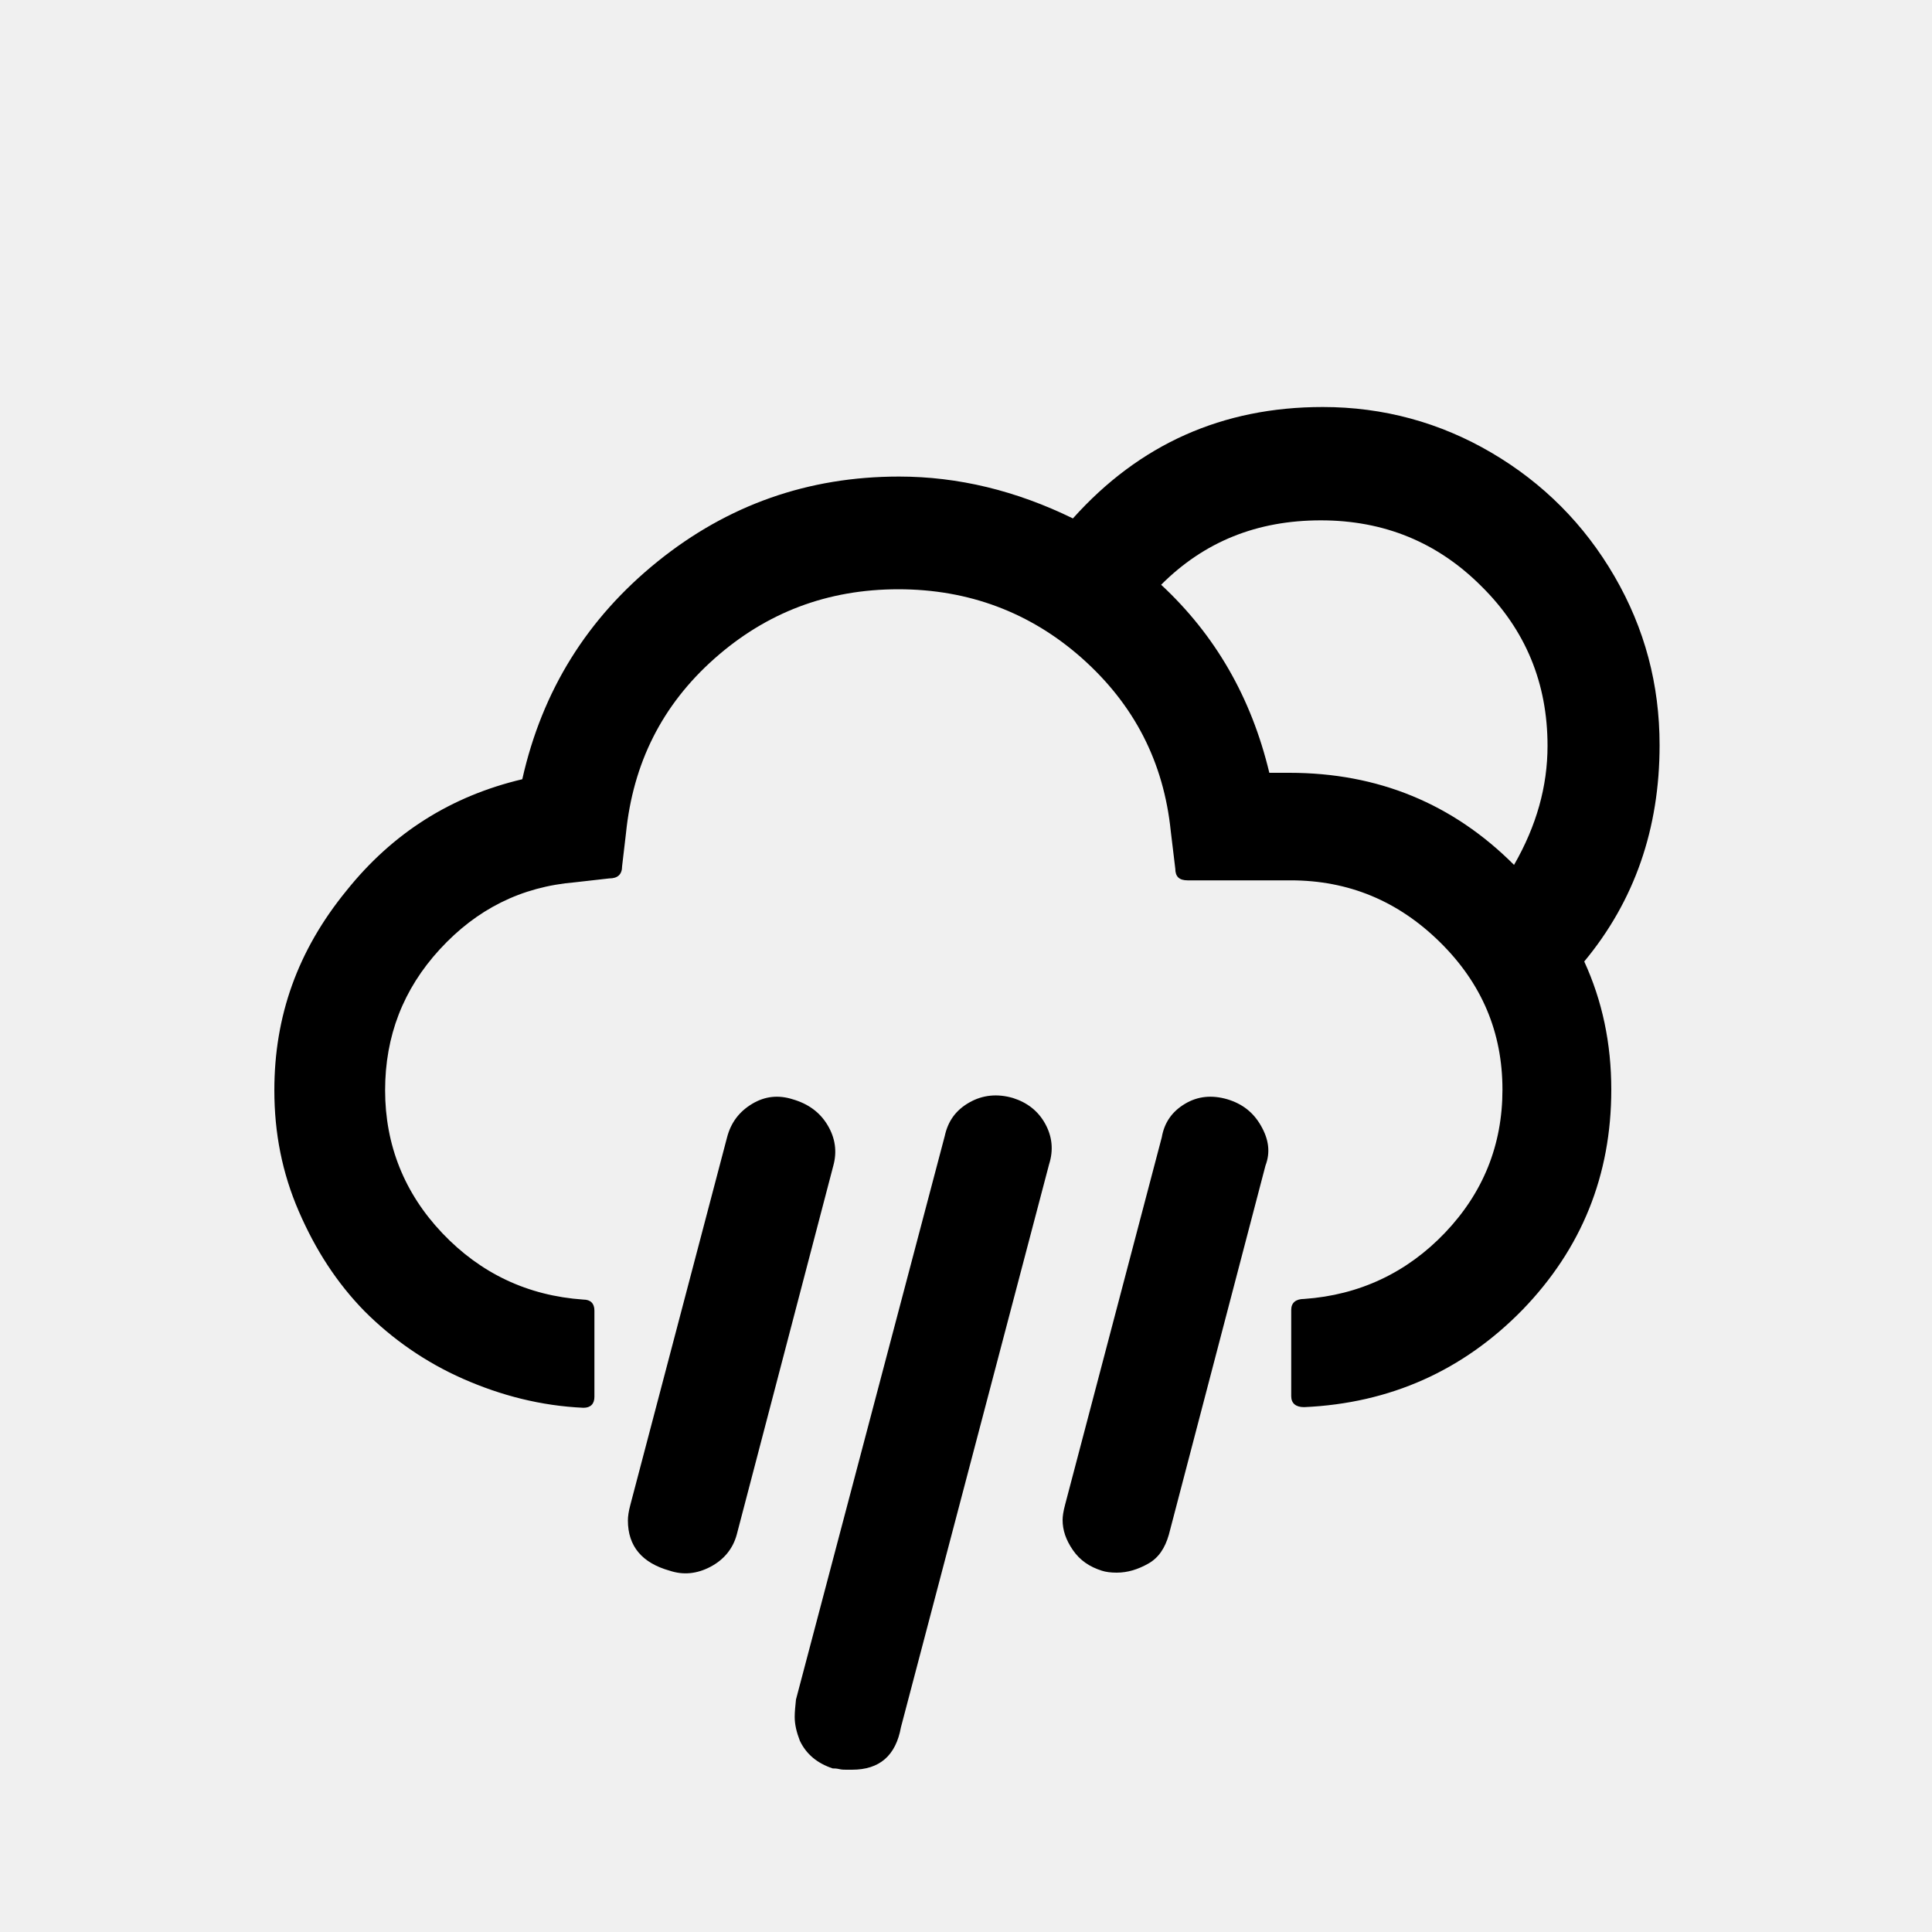
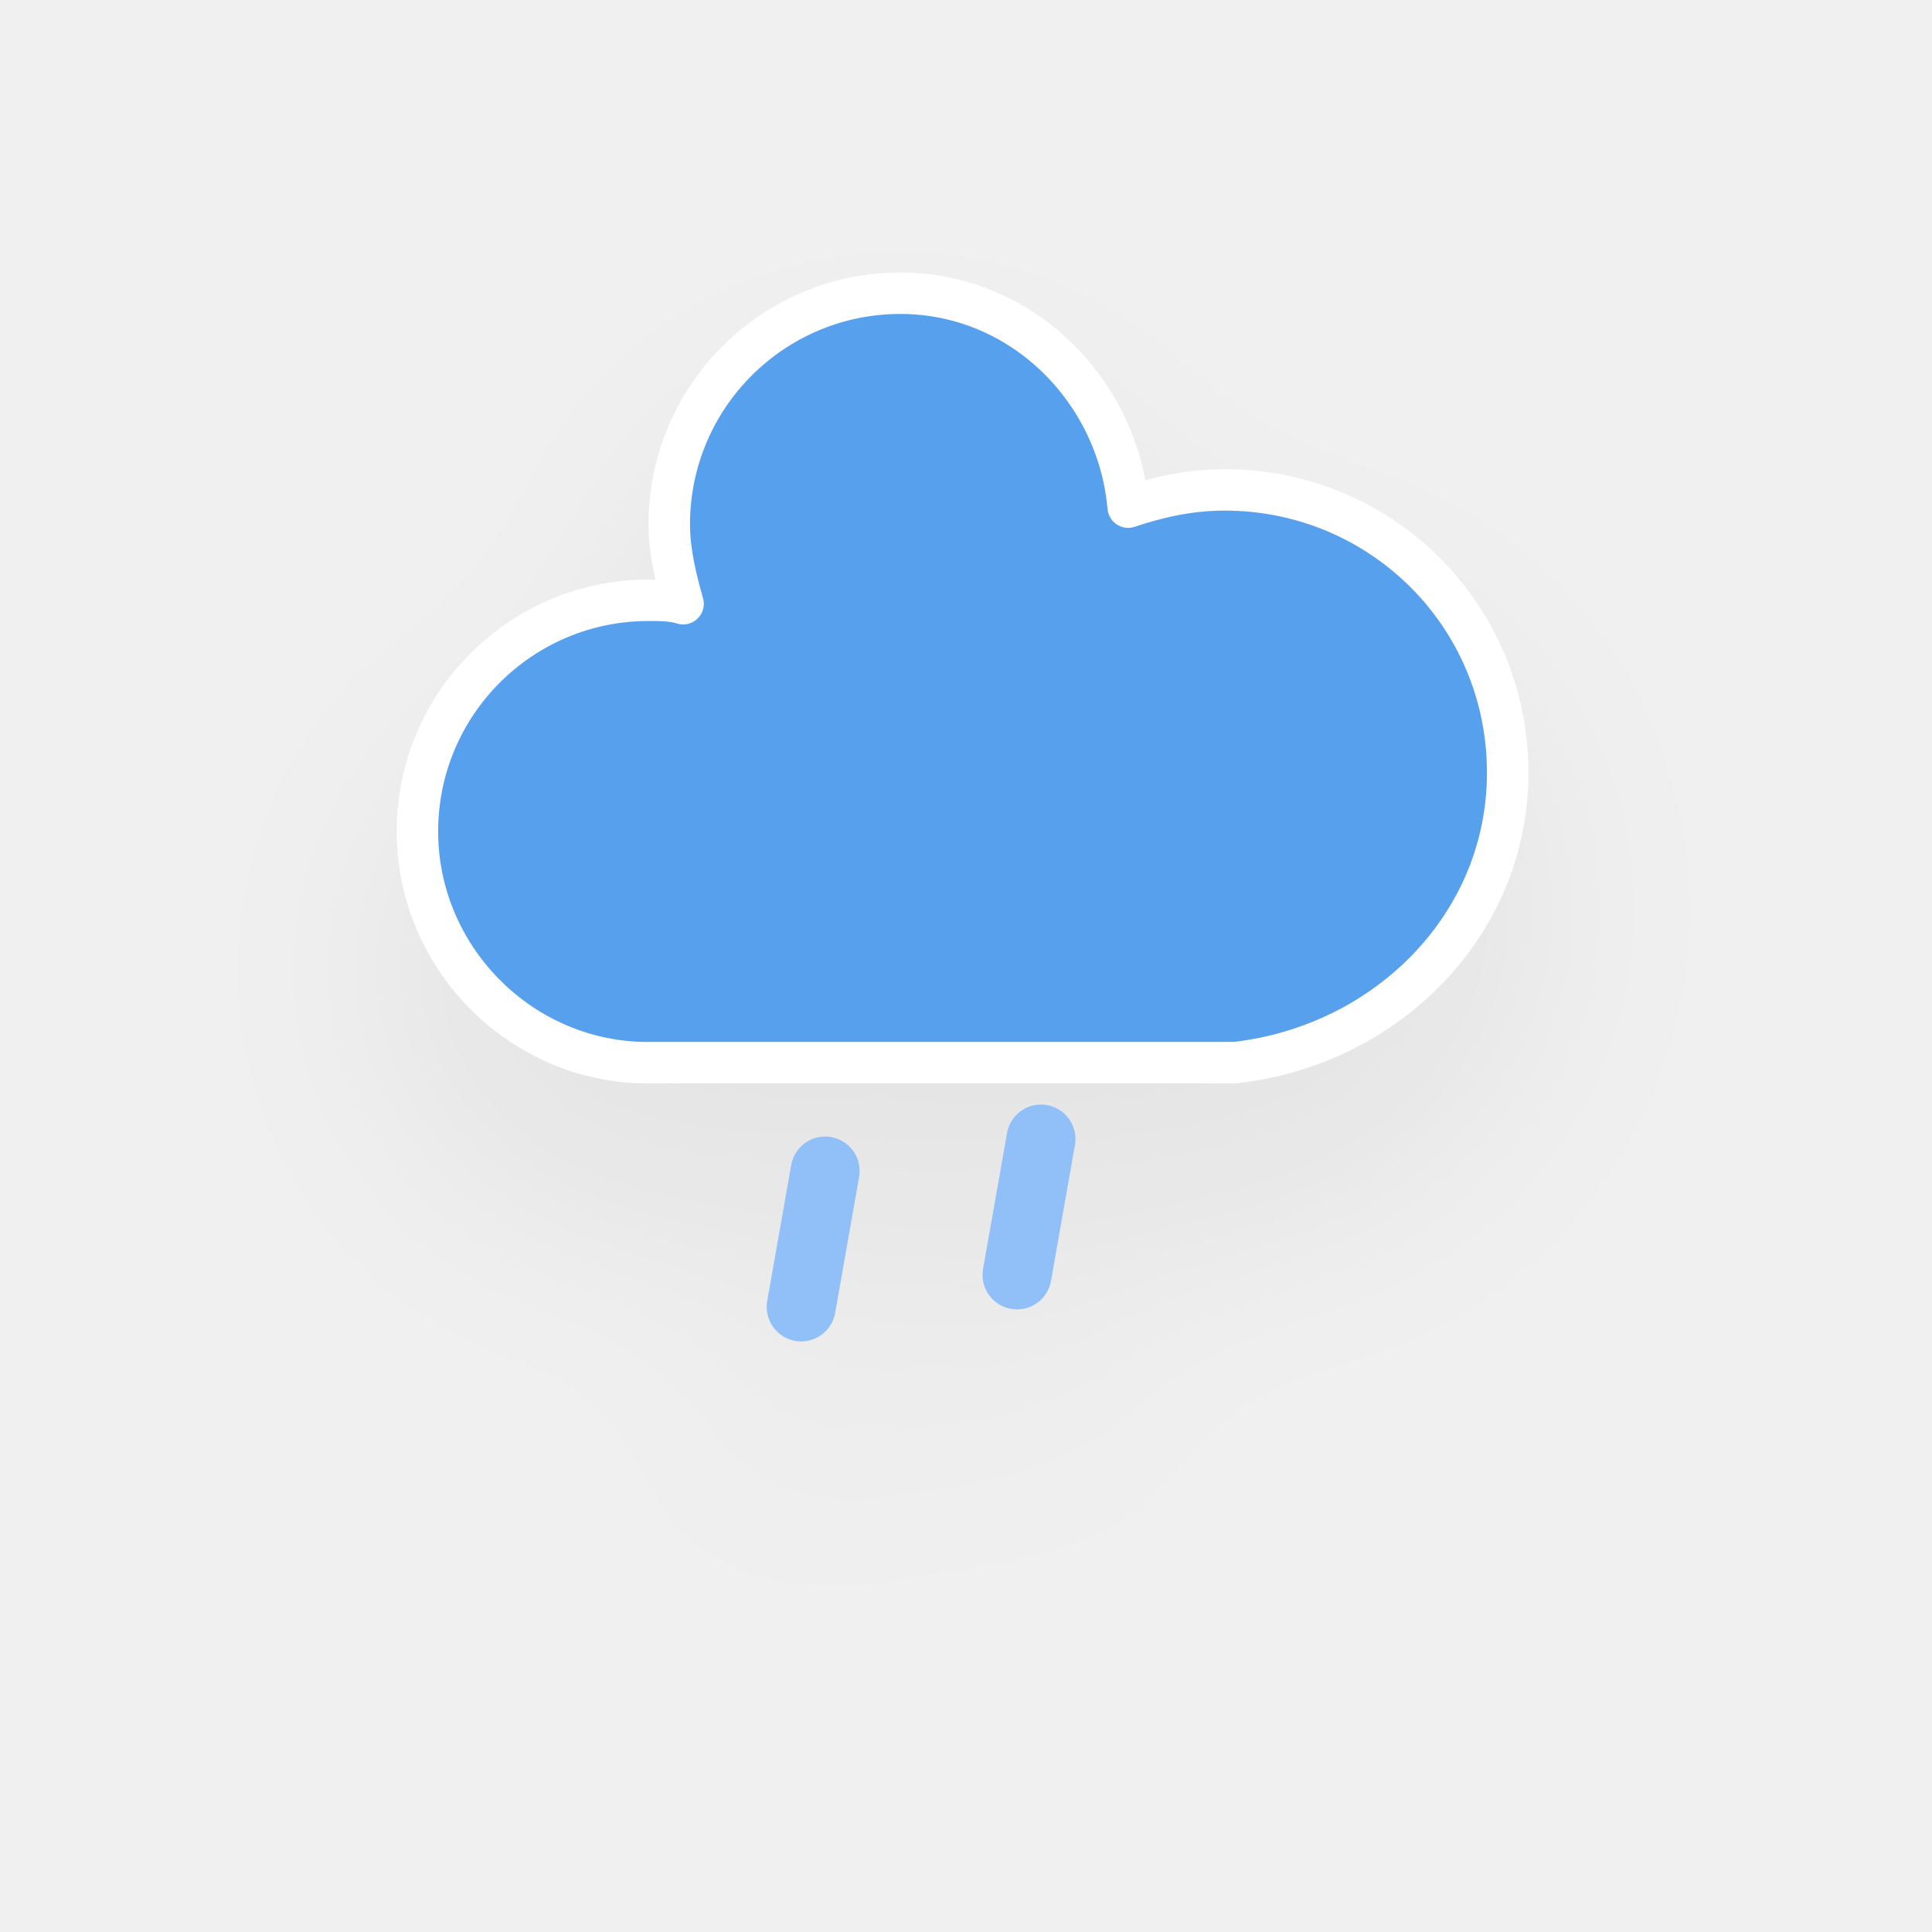
- <svg xmlns="http://www.w3.org/2000/svg" version="1.1" id="Layer_1" x="0px" y="0px" viewBox="0 0 30 30" style="enable-background:new 0 0 30 30;" xml:space="preserve">
-   <path d="M4.26,16.93c0,0.66,0.12,1.28,0.38,1.88s0.59,1.11,1.02,1.55c0.43,0.43,0.94,0.79,1.53,1.05s1.21,0.42,1.87,0.45  c0.11,0,0.17-0.06,0.17-0.17v-1.34c0-0.11-0.06-0.17-0.17-0.17c-0.87-0.06-1.6-0.41-2.19-1.03c-0.59-0.62-0.89-1.37-0.89-2.22  c0-0.84,0.28-1.57,0.85-2.19c0.57-0.62,1.26-0.97,2.1-1.04l0.53-0.06c0.13,0,0.2-0.06,0.2-0.19l0.06-0.51  c0.11-1.09,0.56-1.99,1.37-2.71s1.76-1.08,2.86-1.08c1.09,0,2.05,0.36,2.85,1.07c0.81,0.72,1.27,1.61,1.38,2.69l0.07,0.58  c0,0.12,0.06,0.18,0.19,0.18h1.6c0.9,0,1.67,0.32,2.32,0.96s0.97,1.4,0.97,2.29c0,0.86-0.3,1.6-0.89,2.22  c-0.59,0.62-1.33,0.97-2.19,1.03c-0.13,0-0.2,0.06-0.2,0.17v1.34c0,0.11,0.07,0.17,0.2,0.17c1.34-0.06,2.47-0.57,3.39-1.51  c0.92-0.95,1.38-2.09,1.38-3.42c0-0.72-0.14-1.38-0.42-1.99c0.78-0.94,1.17-2.06,1.17-3.36c0-0.94-0.23-1.81-0.7-2.62  c-0.47-0.81-1.11-1.45-1.91-1.92s-1.68-0.71-2.62-0.71c-1.56,0-2.85,0.58-3.88,1.73c-0.88-0.43-1.78-0.65-2.7-0.65  c-1.41,0-2.66,0.44-3.75,1.32s-1.79,2-2.1,3.38c-1.1,0.26-2.01,0.83-2.73,1.73C4.62,14.76,4.26,15.78,4.26,16.93z M9.75,23.61  c0,0.4,0.22,0.66,0.65,0.78c0.21,0.07,0.42,0.05,0.63-0.06c0.21-0.11,0.35-0.28,0.41-0.5l1.5-5.73c0.06-0.22,0.03-0.43-0.09-0.63  c-0.12-0.2-0.3-0.33-0.54-0.4c-0.22-0.07-0.43-0.05-0.63,0.07s-0.33,0.29-0.39,0.52l-1.5,5.7C9.76,23.47,9.75,23.55,9.75,23.61z   M12.34,26.66c0,0.12,0.03,0.24,0.08,0.37c0.1,0.21,0.27,0.35,0.51,0.43c0.02,0,0.06,0,0.1,0.01s0.08,0.01,0.11,0.01s0.06,0,0.09,0  c0.43,0,0.68-0.22,0.76-0.66l2.3-8.74c0.07-0.22,0.05-0.43-0.06-0.63c-0.11-0.2-0.28-0.33-0.5-0.4c-0.24-0.07-0.47-0.05-0.68,0.07  s-0.33,0.29-0.38,0.52l-2.31,8.75C12.35,26.49,12.34,26.58,12.34,26.66z M16.5,23.6c0,0.16,0.05,0.31,0.16,0.47  c0.11,0.16,0.26,0.26,0.45,0.32c0.06,0.02,0.14,0.03,0.23,0.03c0.17,0,0.33-0.05,0.49-0.14c0.16-0.09,0.26-0.24,0.32-0.45l1.5-5.73  c0.08-0.21,0.05-0.41-0.07-0.62c-0.12-0.21-0.29-0.34-0.52-0.41c-0.24-0.07-0.46-0.05-0.66,0.07c-0.2,0.12-0.32,0.29-0.36,0.52  l-1.5,5.7C16.51,23.47,16.5,23.55,16.5,23.6z M18.03,9.08c0.67-0.67,1.49-1,2.48-1c0.98,0,1.81,0.34,2.49,1.02  c0.69,0.68,1.03,1.51,1.03,2.48c0,0.63-0.17,1.24-0.52,1.85C22.56,12.48,21.4,12,20.02,12h-0.31C19.43,10.83,18.87,9.86,18.03,9.08z  " />
+ <svg xmlns="http://www.w3.org/2000/svg" width="56" height="56" version="1.1">
+   <defs>
+     <filter id="blur" x="-.247" y="-.234" width="1.494" height="1.57">
+       <feGaussianBlur in="SourceAlpha" stdDeviation="3" />
+       <feOffset dx="0" dy="4" result="offsetblur" />
+       <feComponentTransfer>
+         <feFuncA slope="0.05" type="linear" />
+       </feComponentTransfer>
+       <feMerge>
+         <feMergeNode />
+         <feMergeNode in="SourceGraphic" />
+       </feMerge>
+     </filter>
+     <style type="text/css">
+       
+       /*
+ ** RAIN
+ */
+       @keyframes am-weather-rain {
+         0% {
+           stroke-dashoffset: 0;
+         }
+ 
+         100% {
+           stroke-dashoffset: -100;
+         }
+       }
+ 
+       .am-weather-rain-1 {
+         -webkit-animation-name: am-weather-rain;
+         -moz-animation-name: am-weather-rain;
+         -ms-animation-name: am-weather-rain;
+         animation-name: am-weather-rain;
+         -webkit-animation-duration: 8s;
+         -moz-animation-duration: 8s;
+         -ms-animation-duration: 8s;
+         animation-duration: 8s;
+         -webkit-animation-timing-function: linear;
+         -moz-animation-timing-function: linear;
+         -ms-animation-timing-function: linear;
+         animation-timing-function: linear;
+         -webkit-animation-iteration-count: infinite;
+         -moz-animation-iteration-count: infinite;
+         -ms-animation-iteration-count: infinite;
+         animation-iteration-count: infinite;
+       }
+ 
+       .am-weather-rain-2 {
+         -webkit-animation-name: am-weather-rain;
+         -moz-animation-name: am-weather-rain;
+         -ms-animation-name: am-weather-rain;
+         animation-name: am-weather-rain;
+         -webkit-animation-delay: 0.25s;
+         -moz-animation-delay: 0.25s;
+         -ms-animation-delay: 0.25s;
+         animation-delay: 0.25s;
+         -webkit-animation-duration: 8s;
+         -moz-animation-duration: 8s;
+         -ms-animation-duration: 8s;
+         animation-duration: 8s;
+         -webkit-animation-timing-function: linear;
+         -moz-animation-timing-function: linear;
+         -ms-animation-timing-function: linear;
+         animation-timing-function: linear;
+         -webkit-animation-iteration-count: infinite;
+         -moz-animation-iteration-count: infinite;
+         -ms-animation-iteration-count: infinite;
+         animation-iteration-count: infinite;
+       }
+ 
+       /*
+ ** CLOUDS
+ */
+       @keyframes am-weather-cloud-2 {
+         0% {
+           -webkit-transform: translate(0px, 0px);
+           -moz-transform: translate(0px, 0px);
+           -ms-transform: translate(0px, 0px);
+           transform: translate(0px, 0px);
+         }
+ 
+         50% {
+           -webkit-transform: translate(2px, 0px);
+           -moz-transform: translate(2px, 0px);
+           -ms-transform: translate(2px, 0px);
+           transform: translate(2px, 0px);
+         }
+ 
+         100% {
+           -webkit-transform: translate(0px, 0px);
+           -moz-transform: translate(0px, 0px);
+           -ms-transform: translate(0px, 0px);
+           transform: translate(0px, 0px);
+         }
+       }
+ 
+       .am-weather-cloud-2 {
+         -webkit-animation-name: am-weather-cloud-2;
+         -moz-animation-name: am-weather-cloud-2;
+         animation-name: am-weather-cloud-2;
+         -webkit-animation-duration: 3s;
+         -moz-animation-duration: 3s;
+         animation-duration: 3s;
+         -webkit-animation-timing-function: linear;
+         -moz-animation-timing-function: linear;
+         animation-timing-function: linear;
+         -webkit-animation-iteration-count: infinite;
+         -moz-animation-iteration-count: infinite;
+         animation-iteration-count: infinite;
+       }
+       
+     </style>
+   </defs>
+   <g transform="translate(16,-2)" filter="url(#blur)">
+     <g class="am-weather-cloud-3" style="-moz-animation-duration:3s;-moz-animation-iteration-count:infinite;-moz-animation-name:am-weather-cloud-2;-moz-animation-timing-function:linear;-webkit-animation-duration:3s;-webkit-animation-iteration-count:infinite;-webkit-animation-name:am-weather-cloud-2;-webkit-animation-timing-function:linear">
+       <path transform="translate(-20,-11)" d="m47.7 35.4c0-4.6-3.7-8.2-8.2-8.2-1 0-1.9 0.2-2.8 0.5-0.3-3.4-3.1-6.2-6.6-6.2-3.7 0-6.7 3-6.7 6.7 0 0.8 0.2 1.6 0.4 2.3-0.3-0.1-0.7-0.1-1-0.1-3.7 0-6.7 3-6.7 6.7 0 3.6 2.9 6.6 6.5 6.7h17.2c4.4-0.5 7.9-4 7.9-8.4z" fill="#57a0ee" stroke="#fff" stroke-linejoin="round" stroke-width="1.2" />
+     </g>
+     <g transform="translate(-20,-10) rotate(10,-245.89,217.31)" fill="none" stroke="#91c0f8" stroke-dasharray="4, 7" stroke-linecap="round" stroke-width="2">
+       <line class="am-weather-rain-1" transform="translate(-6,1)" y2="8" style="-moz-animation-duration:8s;-moz-animation-iteration-count:infinite;-moz-animation-name:am-weather-rain;-moz-animation-timing-function:linear;-ms-animation-duration:8s;-ms-animation-iteration-count:infinite;-ms-animation-name:am-weather-rain;-ms-animation-timing-function:linear;-webkit-animation-duration:8s;-webkit-animation-iteration-count:infinite;-webkit-animation-name:am-weather-rain;-webkit-animation-timing-function:linear" />
+       <line class="am-weather-rain-2" transform="translate(0,-1)" y2="8" style="-moz-animation-delay:0.25s;-moz-animation-duration:8s;-moz-animation-iteration-count:infinite;-moz-animation-name:am-weather-rain;-moz-animation-timing-function:linear;-ms-animation-delay:0.25s;-ms-animation-duration:8s;-ms-animation-iteration-count:infinite;-ms-animation-name:am-weather-rain;-ms-animation-timing-function:linear;-webkit-animation-delay:0.25s;-webkit-animation-duration:8s;-webkit-animation-iteration-count:infinite;-webkit-animation-name:am-weather-rain;-webkit-animation-timing-function:linear" />
+     </g>
+   </g>
</svg>
